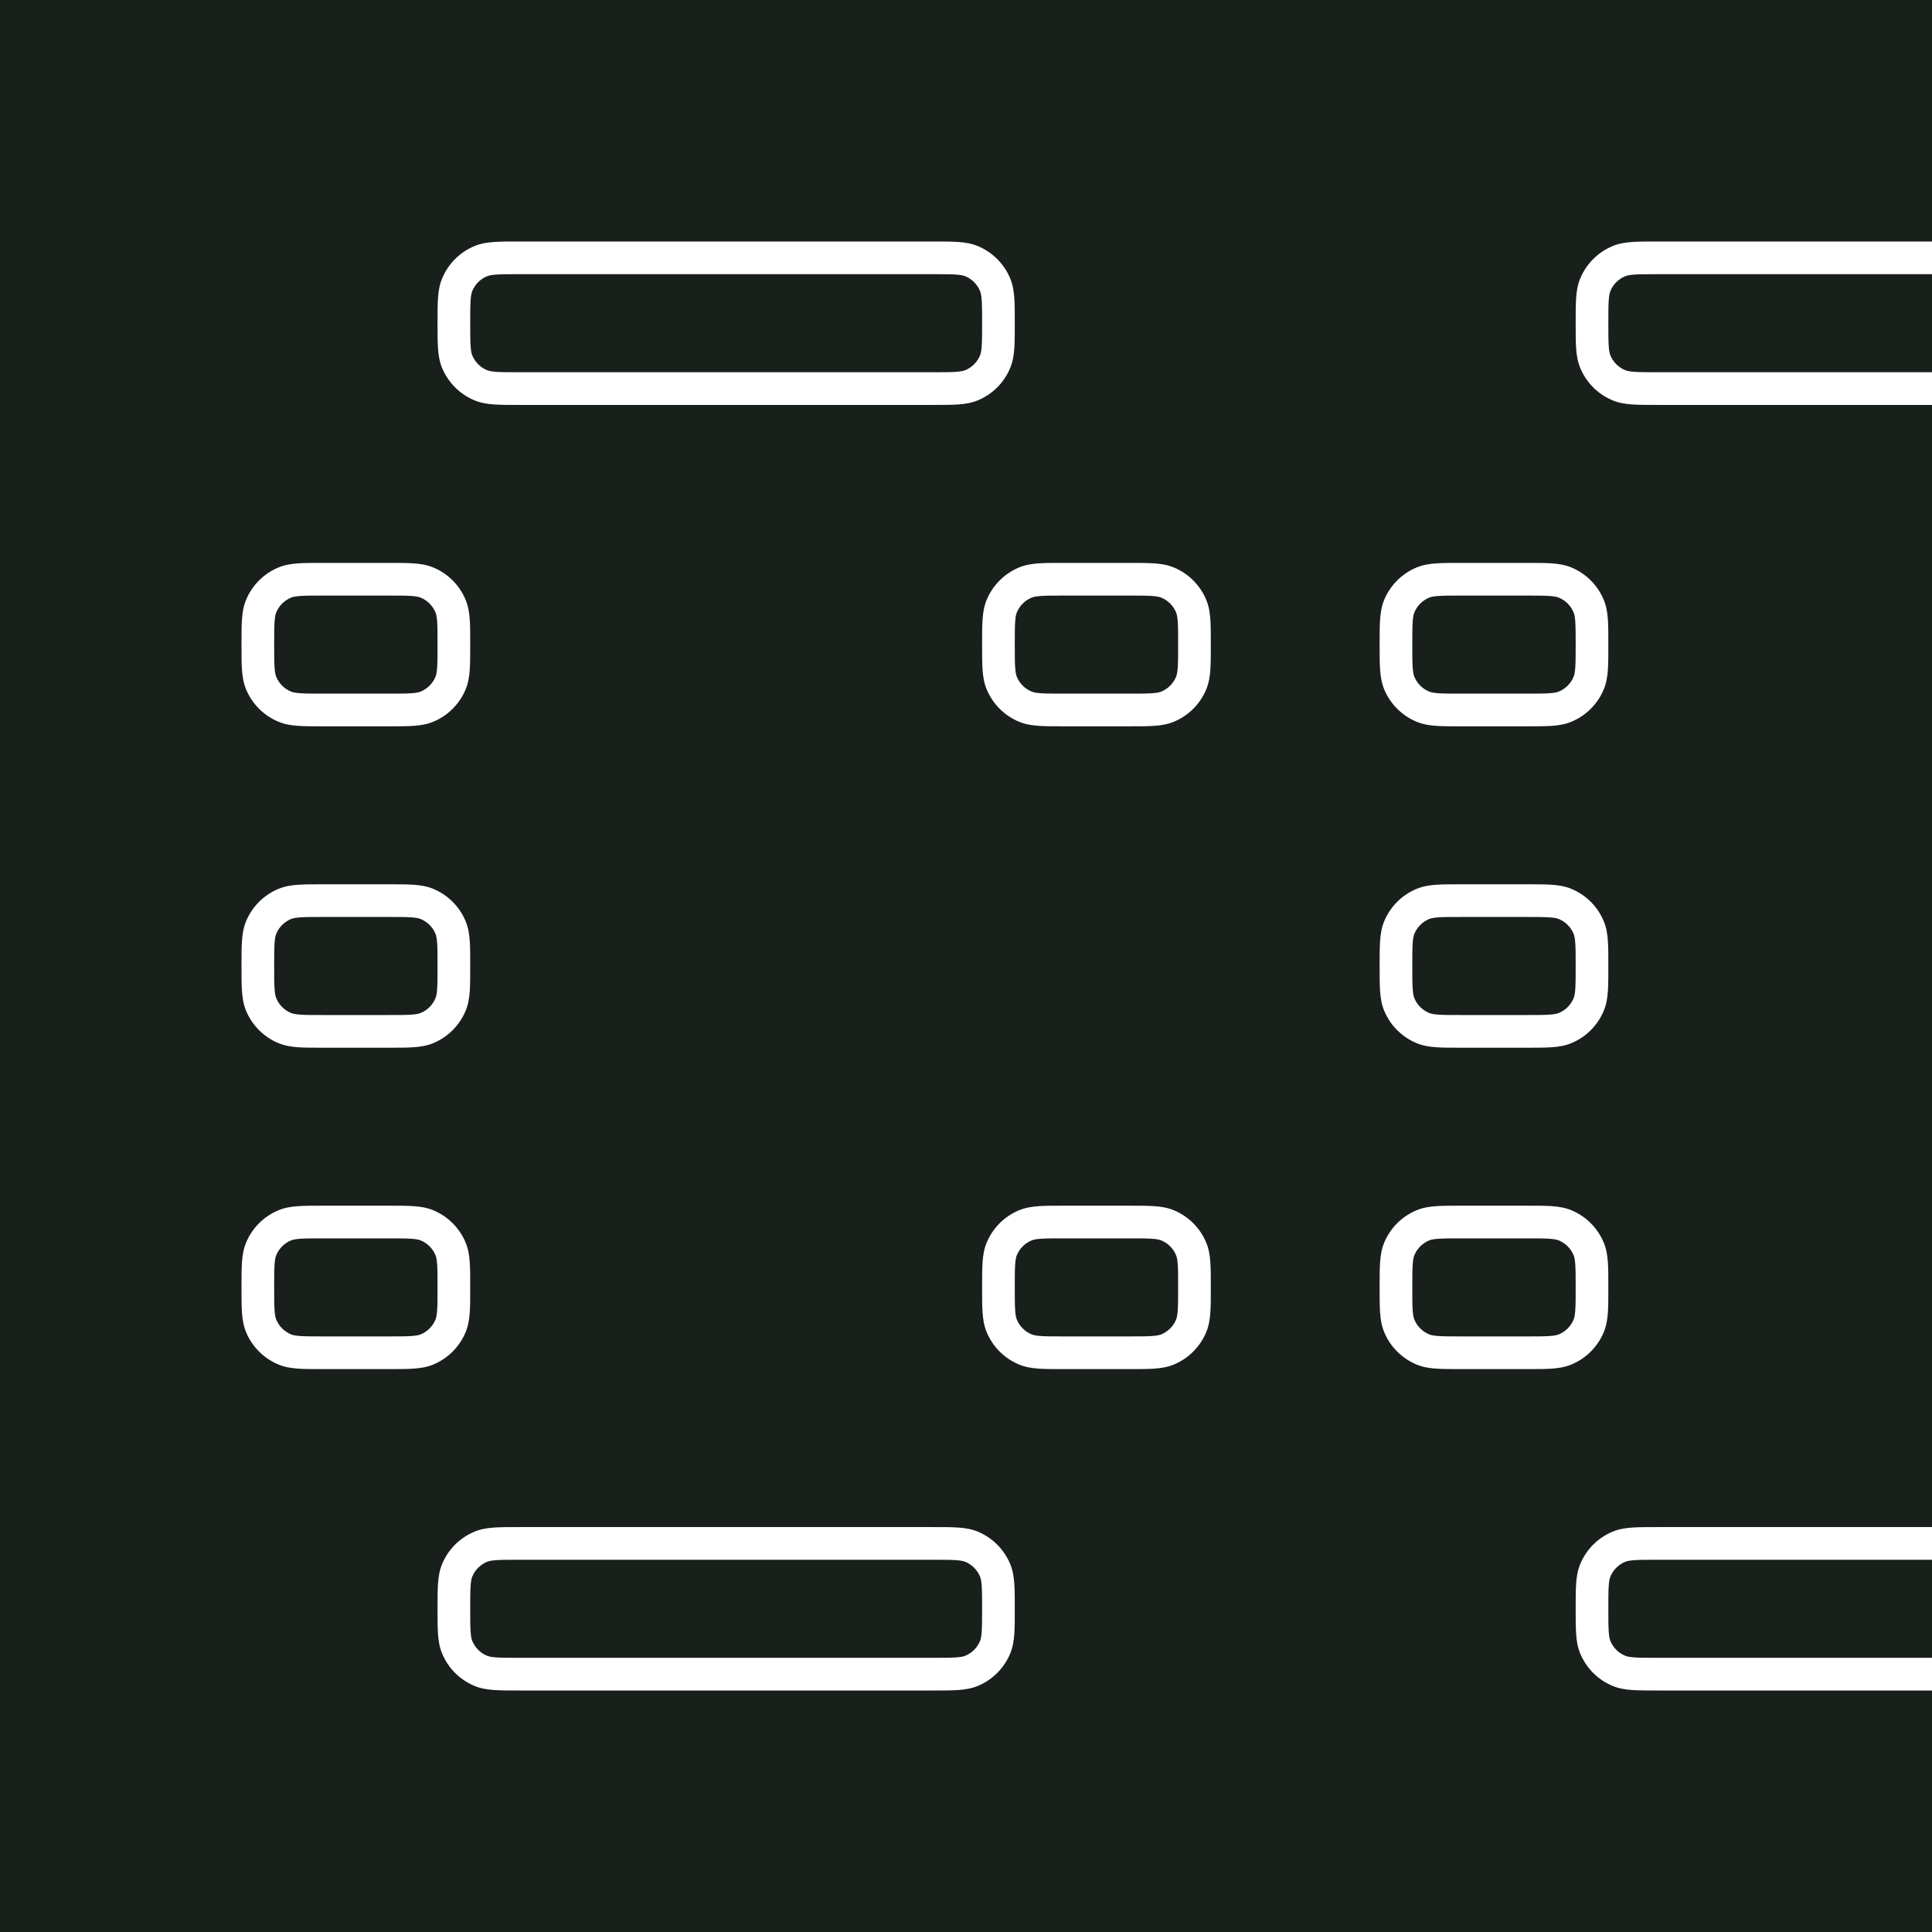
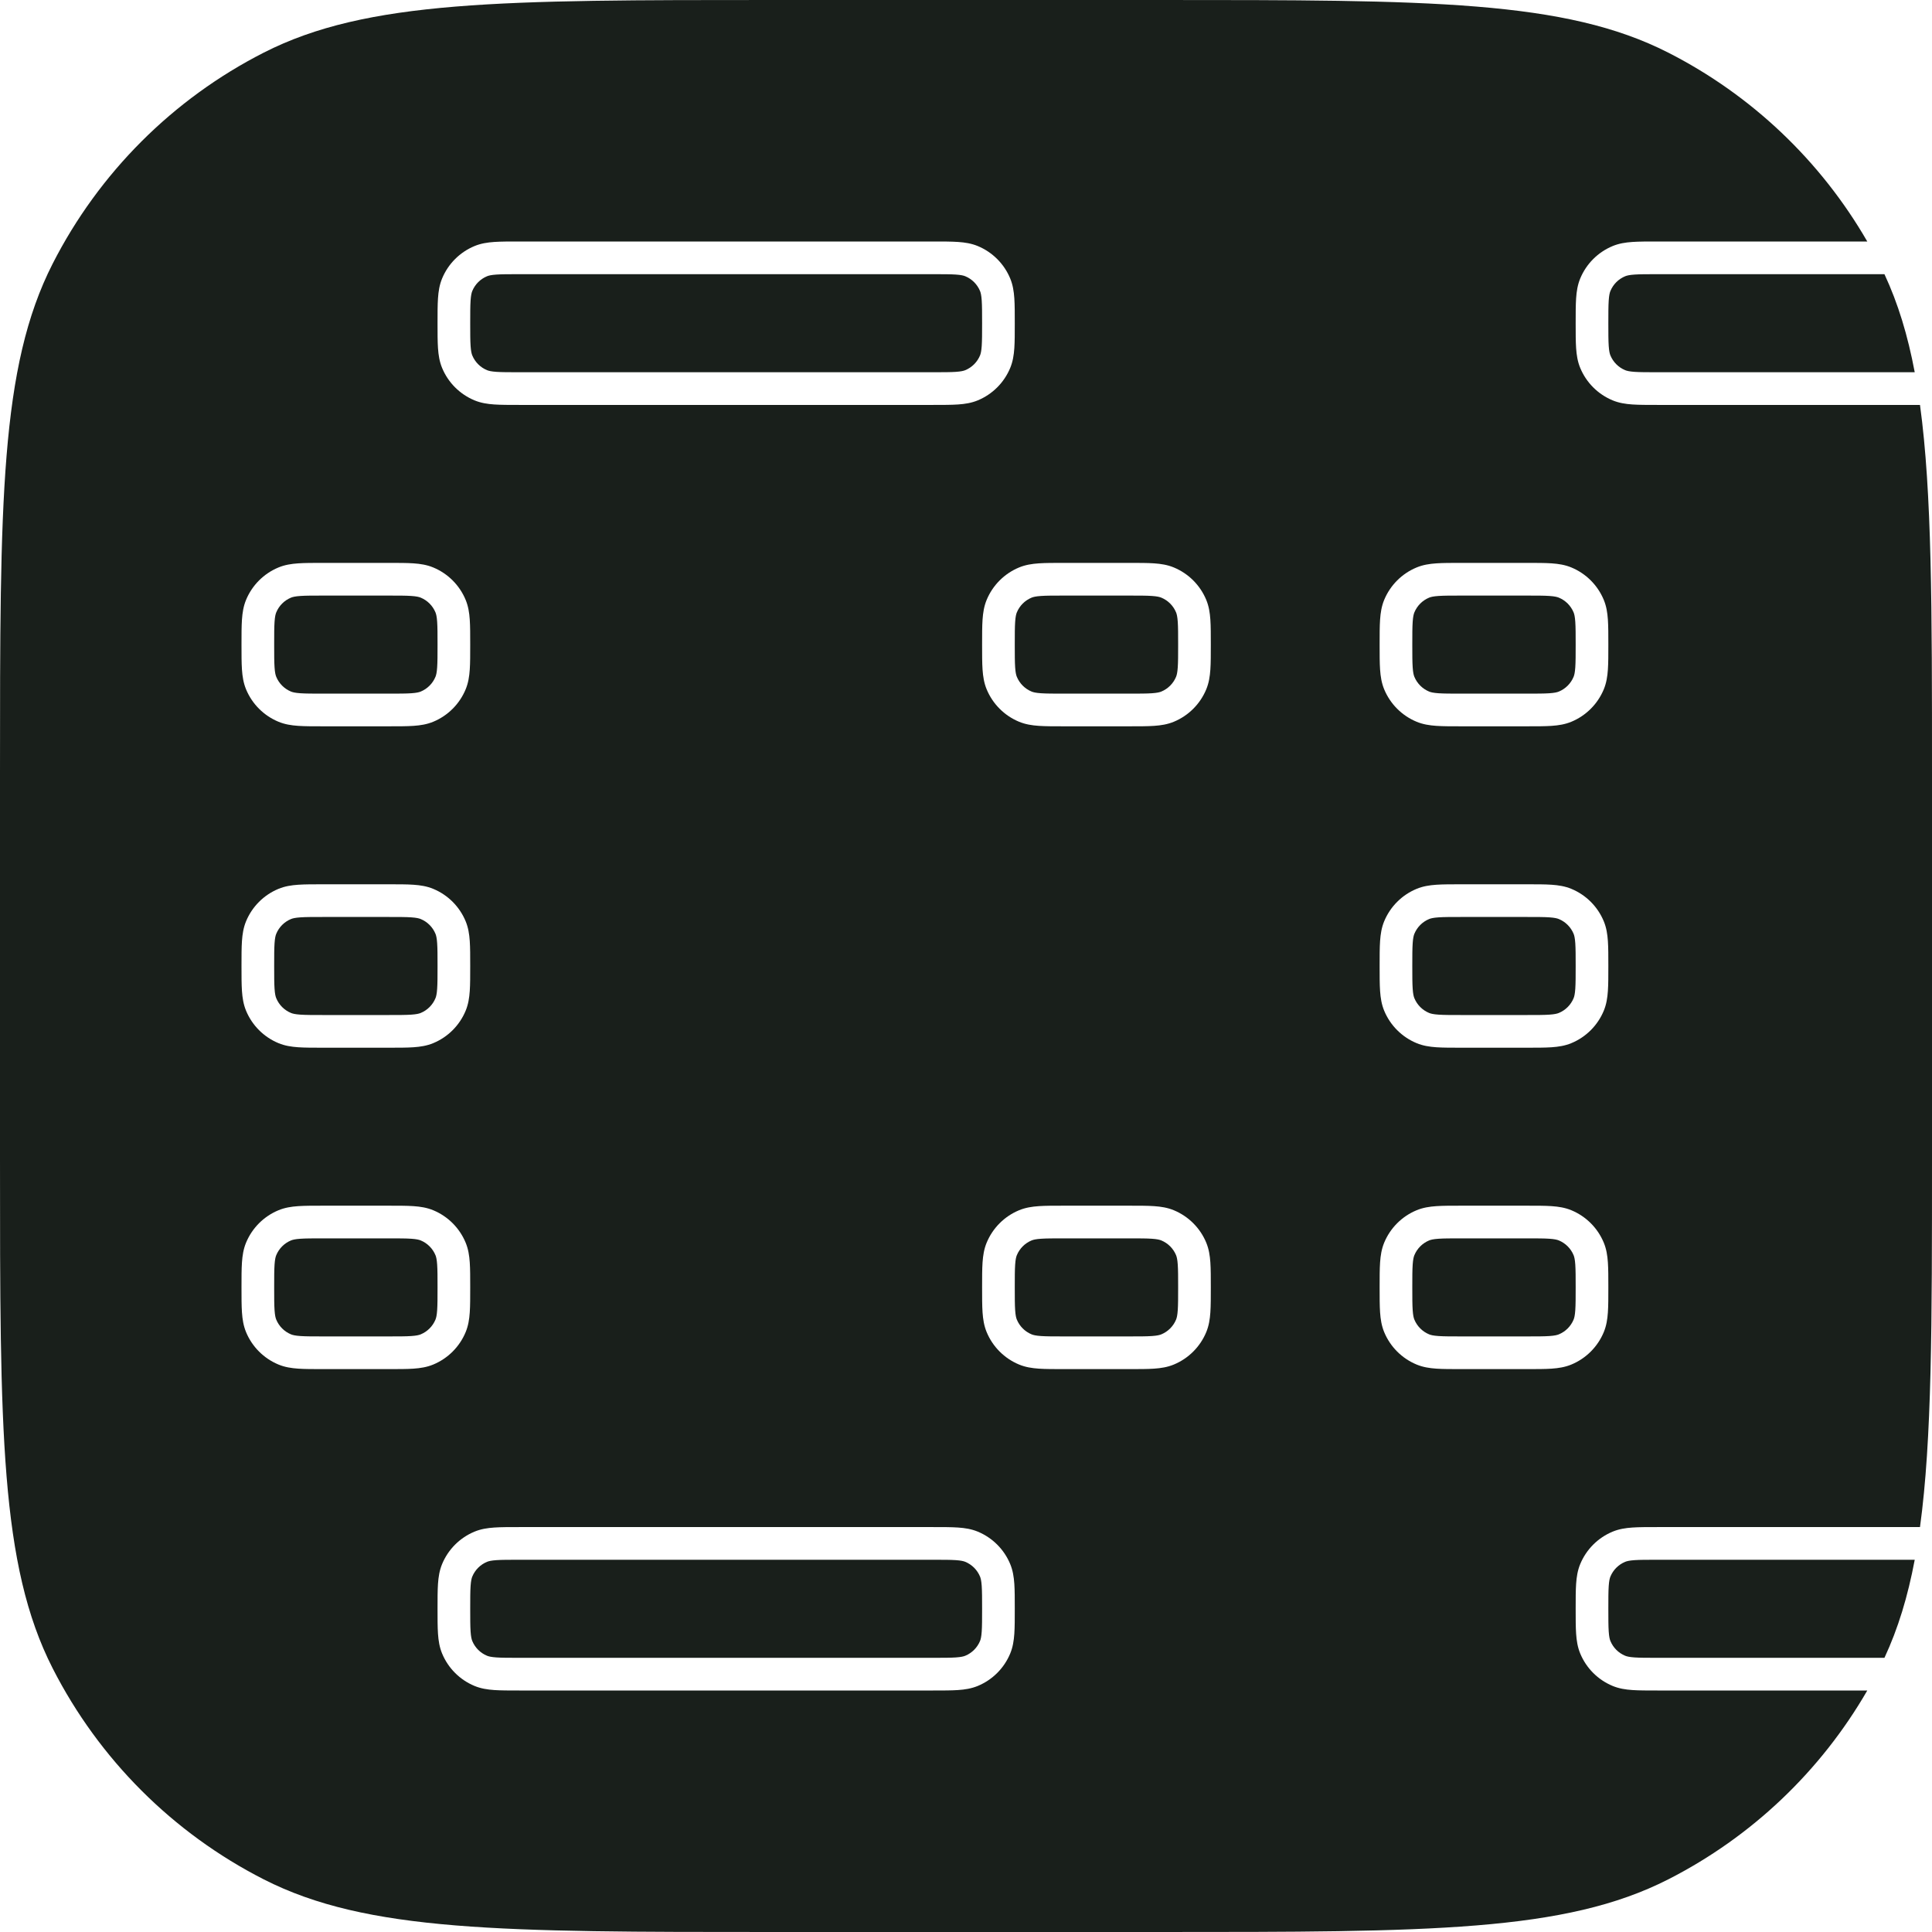
<svg xmlns="http://www.w3.org/2000/svg" width="512" height="512" viewBox="0 0 512 512" fill="none">
-   <path d="M512 64H439.215C436.585 64 434.395 63.998 432.604 64.12C430.773 64.245 429.043 64.514 427.367 65.209C423.478 66.821 420.387 69.912 418.776 73.803C418.082 75.48 417.812 77.209 417.688 79.04C417.565 80.832 417.568 83.023 417.568 85.654C417.568 88.285 417.565 90.476 417.688 92.269C417.812 94.099 418.082 95.829 418.776 97.506C420.388 101.397 423.478 104.488 427.367 106.1C429.043 106.794 430.773 107.064 432.604 107.188C434.395 107.311 436.585 107.309 439.215 107.309H512V404.691H439.215C436.585 404.691 434.395 404.689 432.604 404.812C430.773 404.936 429.043 405.206 427.367 405.9C423.478 407.512 420.388 410.603 418.776 414.494C418.082 416.171 417.812 417.901 417.688 419.731C417.565 421.524 417.568 423.714 417.568 426.346C417.568 428.977 417.565 431.168 417.688 432.96C417.812 434.791 418.082 436.521 418.776 438.197C420.387 442.088 423.478 445.179 427.367 446.791C429.043 447.486 430.773 447.755 432.604 447.88C434.395 448.002 436.585 448 439.215 448H512V512H0V0H512V64ZM137.6 404.691C134.969 404.691 132.78 404.689 130.988 404.812C129.158 404.936 127.429 405.206 125.753 405.9C121.863 407.512 118.772 410.603 117.161 414.494C116.467 416.171 116.197 417.901 116.072 419.731C115.95 421.524 115.953 423.714 115.953 426.346C115.953 428.977 115.95 431.168 116.072 432.96C116.197 434.791 116.467 436.521 117.161 438.197C118.772 442.088 121.863 445.179 125.753 446.791C127.429 447.485 129.158 447.755 130.988 447.88C132.78 448.002 134.969 448 137.6 448H247.278C249.909 448 252.098 448.002 253.89 447.88C255.72 447.755 257.449 447.485 259.125 446.791C263.015 445.179 266.106 442.088 267.717 438.197C268.411 436.521 268.681 434.791 268.806 432.96C268.928 431.168 268.925 428.977 268.925 426.346C268.925 423.714 268.928 421.524 268.806 419.731C268.681 417.901 268.411 416.171 267.717 414.494C266.106 410.603 263.015 407.512 259.125 405.9C257.449 405.206 255.72 404.936 253.89 404.812C252.098 404.689 249.909 404.691 247.278 404.691H137.6ZM247.278 413.354C250.027 413.354 251.871 413.356 253.3 413.453C254.689 413.548 255.367 413.718 255.812 413.902C257.58 414.635 258.985 416.04 259.718 417.809C259.902 418.254 260.071 418.932 260.166 420.322C260.263 421.751 260.267 423.596 260.267 426.346C260.267 429.095 260.263 430.941 260.166 432.37C260.071 433.76 259.902 434.437 259.718 434.883C258.985 436.651 257.58 438.056 255.812 438.789C255.367 438.974 254.689 439.143 253.3 439.238C251.871 439.336 250.027 439.338 247.278 439.338H137.6C134.851 439.338 133.007 439.336 131.578 439.238C130.189 439.143 129.511 438.974 129.065 438.789C127.298 438.056 125.892 436.651 125.16 434.883C124.976 434.437 124.807 433.76 124.712 432.37C124.614 430.941 124.611 429.095 124.611 426.346C124.611 423.596 124.614 421.751 124.712 420.322C124.807 418.932 124.976 418.254 125.16 417.809C125.892 416.04 127.298 414.635 129.065 413.902C129.511 413.718 130.189 413.548 131.578 413.453C133.007 413.356 134.851 413.354 137.6 413.354H247.278ZM512 413.354V439.338H439.215C436.466 439.338 434.622 439.336 433.193 439.238C431.804 439.143 431.126 438.974 430.681 438.789C428.913 438.056 427.508 436.651 426.775 434.883C426.591 434.437 426.422 433.76 426.327 432.37C426.23 430.941 426.227 429.095 426.227 426.346C426.227 423.596 426.23 421.751 426.327 420.322C426.422 418.932 426.591 418.254 426.775 417.809C427.508 416.04 428.913 414.635 430.681 413.902C431.126 413.718 431.804 413.548 433.193 413.453C434.622 413.356 436.466 413.354 439.215 413.354H512ZM85.647 319.519C83.017 319.519 80.827 319.516 79.035 319.639C77.205 319.764 75.476 320.033 73.8 320.728C69.91 322.339 66.819 325.43 65.208 329.321C64.514 330.998 64.245 332.728 64.12 334.559C63.998 336.351 64 338.542 64 341.173C64 343.804 63.998 345.995 64.12 347.787C64.245 349.618 64.514 351.348 65.208 353.024C66.819 356.915 69.91 360.006 73.8 361.618C75.476 362.313 77.205 362.582 79.035 362.707C80.827 362.829 83.017 362.827 85.647 362.827H102.965C105.595 362.827 107.785 362.829 109.576 362.707C111.407 362.582 113.136 362.313 114.812 361.618C118.702 360.006 121.792 356.915 123.403 353.024C124.098 351.348 124.367 349.618 124.492 347.787C124.614 345.995 124.611 343.804 124.611 341.173C124.611 338.542 124.614 336.351 124.492 334.559C124.367 332.728 124.098 330.998 123.403 329.321C121.792 325.431 118.702 322.339 114.812 320.728C113.136 320.033 111.407 319.764 109.576 319.639C107.785 319.516 105.595 319.519 102.965 319.519H85.647ZM281.913 319.519C279.283 319.519 277.093 319.516 275.302 319.639C273.472 319.764 271.743 320.033 270.066 320.728C266.177 322.339 263.086 325.43 261.475 329.321C260.78 330.998 260.511 332.728 260.386 334.559C260.264 336.351 260.267 338.542 260.267 341.173C260.267 343.804 260.264 345.995 260.386 347.787C260.511 349.618 260.78 351.348 261.475 353.024C263.086 356.915 266.177 360.006 270.066 361.618C271.743 362.313 273.471 362.582 275.302 362.707C277.093 362.829 279.283 362.827 281.913 362.827H299.23C301.861 362.827 304.051 362.829 305.843 362.707C307.673 362.582 309.402 362.313 311.078 361.618C314.968 360.006 318.059 356.915 319.67 353.024C320.364 351.348 320.633 349.618 320.758 347.787C320.88 345.995 320.878 343.804 320.878 341.173C320.878 338.542 320.88 336.351 320.758 334.559C320.633 332.728 320.364 330.998 319.67 329.321C318.059 325.43 314.968 322.339 311.078 320.728C309.402 320.033 307.673 319.764 305.843 319.639C304.051 319.516 301.861 319.519 299.23 319.519H281.913ZM387.262 319.519C384.631 319.519 382.442 319.516 380.65 319.639C378.82 319.764 377.091 320.033 375.415 320.728C371.525 322.339 368.434 325.43 366.823 329.321C366.129 330.998 365.86 332.728 365.735 334.559C365.613 336.351 365.615 338.542 365.615 341.173C365.615 343.804 365.613 345.995 365.735 347.787C365.86 349.618 366.129 351.348 366.823 353.024C368.434 356.915 371.525 360.006 375.415 361.618C377.091 362.313 378.82 362.582 380.65 362.707C382.442 362.829 384.631 362.827 387.262 362.827H404.58C407.21 362.827 409.4 362.829 411.191 362.707C413.022 362.582 414.751 362.313 416.427 361.618C420.316 360.006 423.407 356.915 425.019 353.024C425.713 351.348 425.983 349.618 426.107 347.787C426.23 345.995 426.227 343.804 426.227 341.173C426.227 338.542 426.23 336.351 426.107 334.559C425.983 332.728 425.713 330.998 425.019 329.321C423.407 325.43 420.316 322.339 416.427 320.728C414.751 320.033 413.022 319.764 411.191 319.639C409.4 319.516 407.21 319.519 404.58 319.519H387.262ZM102.965 328.181C105.713 328.181 107.558 328.183 108.986 328.28C110.376 328.375 111.054 328.545 111.499 328.729C113.267 329.462 114.672 330.867 115.404 332.636C115.589 333.081 115.758 333.759 115.853 335.149C115.95 336.578 115.953 338.424 115.953 341.173C115.953 343.923 115.95 345.768 115.853 347.197C115.758 348.587 115.589 349.265 115.404 349.71C114.672 351.478 113.267 352.884 111.499 353.616C111.054 353.801 110.376 353.971 108.986 354.065C107.558 354.163 105.713 354.165 102.965 354.165H85.647C82.899 354.165 81.053 354.163 79.625 354.065C78.236 353.971 77.559 353.801 77.113 353.616C75.345 352.884 73.94 351.478 73.208 349.71C73.023 349.265 72.854 348.587 72.759 347.197C72.661 345.768 72.659 343.923 72.659 341.173C72.659 338.424 72.661 336.578 72.759 335.149C72.854 333.759 73.023 333.081 73.208 332.636C73.94 330.867 75.345 329.462 77.113 328.729C77.559 328.545 78.236 328.375 79.625 328.28C81.053 328.183 82.899 328.181 85.647 328.181H102.965ZM299.23 328.181C301.979 328.181 303.824 328.183 305.253 328.28C306.642 328.375 307.319 328.545 307.765 328.729C309.533 329.462 310.938 330.867 311.67 332.636C311.854 333.081 312.024 333.759 312.119 335.149C312.217 336.578 312.219 338.424 312.219 341.173C312.219 343.923 312.217 345.768 312.119 347.197C312.024 348.587 311.854 349.265 311.67 349.71C310.938 351.478 309.533 352.884 307.765 353.616C307.319 353.801 306.642 353.971 305.253 354.065C303.824 354.163 301.979 354.165 299.23 354.165H281.913C279.165 354.165 277.32 354.163 275.892 354.065C274.502 353.971 273.824 353.801 273.379 353.616C271.611 352.884 270.206 351.478 269.474 349.71C269.289 349.265 269.12 348.587 269.025 347.197C268.928 345.768 268.925 343.923 268.925 341.173C268.925 338.424 268.928 336.578 269.025 335.149C269.12 333.759 269.289 333.081 269.474 332.636C270.206 330.867 271.611 329.462 273.379 328.729C273.824 328.545 274.502 328.375 275.892 328.28C277.32 328.183 279.165 328.181 281.913 328.181H299.23ZM404.58 328.181C407.329 328.181 409.173 328.183 410.602 328.28C411.991 328.375 412.669 328.545 413.114 328.729C414.882 329.462 416.287 330.867 417.02 332.636C417.204 333.081 417.373 333.759 417.468 335.149C417.565 336.578 417.568 338.424 417.568 341.173C417.568 343.923 417.565 345.768 417.468 347.197C417.373 348.587 417.204 349.265 417.02 349.71C416.287 351.478 414.882 352.884 413.114 353.616C412.669 353.801 411.991 353.971 410.602 354.065C409.173 354.163 407.329 354.165 404.58 354.165H387.262C384.513 354.165 382.669 354.163 381.24 354.065C379.851 353.971 379.174 353.801 378.729 353.616C376.961 352.884 375.556 351.478 374.823 349.71C374.639 349.265 374.469 348.587 374.374 347.197C374.277 345.768 374.274 343.923 374.274 341.173C374.274 338.424 374.277 336.578 374.374 335.149C374.469 333.759 374.639 333.081 374.823 332.636C375.556 330.867 376.961 329.462 378.729 328.729C379.174 328.545 379.851 328.375 381.24 328.28C382.669 328.183 384.513 328.181 387.262 328.181H404.58ZM85.647 234.346C83.017 234.346 80.827 234.344 79.035 234.466C77.205 234.591 75.476 234.86 73.8 235.555C69.91 237.166 66.819 240.257 65.208 244.148C64.514 245.825 64.245 247.555 64.12 249.386C63.998 251.178 64 253.369 64 256C64 258.631 63.998 260.822 64.12 262.614C64.245 264.445 64.514 266.175 65.208 267.852C66.819 271.742 69.91 274.834 73.8 276.445C75.476 277.14 77.205 277.409 79.035 277.534C80.827 277.656 83.017 277.654 85.647 277.654H102.965C105.595 277.654 107.785 277.656 109.576 277.534C111.407 277.409 113.136 277.14 114.812 276.445C118.702 274.834 121.792 271.742 123.403 267.852C124.098 266.175 124.367 264.445 124.492 262.614C124.614 260.822 124.611 258.631 124.611 256C124.611 253.369 124.614 251.178 124.492 249.386C124.367 247.555 124.098 245.825 123.403 244.148C121.792 240.258 118.702 237.166 114.812 235.555C113.136 234.86 111.407 234.591 109.576 234.466C107.785 234.344 105.595 234.346 102.965 234.346H85.647ZM387.262 234.346C384.631 234.346 382.442 234.344 380.65 234.466C378.82 234.591 377.091 234.86 375.415 235.555C371.525 237.166 368.434 240.258 366.823 244.148C366.129 245.825 365.86 247.555 365.735 249.386C365.613 251.178 365.615 253.369 365.615 256C365.615 258.631 365.613 260.822 365.735 262.614C365.86 264.445 366.129 266.175 366.823 267.852C368.434 271.742 371.525 274.834 375.415 276.445C377.091 277.14 378.82 277.409 380.65 277.534C382.442 277.656 384.631 277.654 387.262 277.654H404.58C407.21 277.654 409.4 277.656 411.191 277.534C413.022 277.409 414.751 277.14 416.427 276.445C420.316 274.834 423.407 271.742 425.019 267.852C425.713 266.175 425.983 264.445 426.107 262.614C426.23 260.822 426.227 258.631 426.227 256C426.227 253.369 426.23 251.178 426.107 249.386C425.983 247.555 425.713 245.825 425.019 244.148C423.407 240.258 420.316 237.166 416.427 235.555C414.751 234.86 413.022 234.591 411.191 234.466C409.4 234.344 407.21 234.346 404.58 234.346H387.262ZM102.965 243.008C105.713 243.008 107.558 243.01 108.986 243.107C110.376 243.202 111.054 243.372 111.499 243.557C113.267 244.289 114.672 245.694 115.404 247.463C115.589 247.908 115.758 248.586 115.853 249.976C115.95 251.405 115.953 253.25 115.953 256C115.953 258.75 115.95 260.595 115.853 262.024C115.758 263.414 115.589 264.092 115.404 264.537C114.672 266.306 113.267 267.711 111.499 268.443C111.054 268.628 110.376 268.798 108.986 268.893C107.558 268.99 105.713 268.992 102.965 268.992H85.647C82.899 268.992 81.053 268.99 79.625 268.893C78.236 268.798 77.559 268.628 77.113 268.443C75.345 267.711 73.94 266.306 73.208 264.537C73.023 264.092 72.854 263.414 72.759 262.024C72.661 260.595 72.659 258.75 72.659 256C72.659 253.25 72.661 251.405 72.759 249.976C72.854 248.586 73.023 247.908 73.208 247.463C73.94 245.694 75.345 244.289 77.113 243.557C77.559 243.372 78.236 243.202 79.625 243.107C81.053 243.01 82.899 243.008 85.647 243.008H102.965ZM404.58 243.008C407.329 243.008 409.173 243.01 410.602 243.107C411.991 243.202 412.669 243.372 413.114 243.557C414.882 244.289 416.287 245.694 417.02 247.463C417.204 247.908 417.373 248.586 417.468 249.976C417.565 251.405 417.568 253.25 417.568 256C417.568 258.75 417.565 260.595 417.468 262.024C417.373 263.414 417.204 264.092 417.02 264.537C416.287 266.306 414.882 267.711 413.114 268.443C412.669 268.628 411.991 268.798 410.602 268.893C409.173 268.99 407.329 268.992 404.58 268.992H387.262C384.513 268.992 382.669 268.99 381.24 268.893C379.851 268.798 379.174 268.628 378.729 268.443C376.961 267.711 375.556 266.306 374.823 264.537C374.639 264.092 374.469 263.414 374.374 262.024C374.277 260.595 374.274 258.75 374.274 256C374.274 253.25 374.277 251.405 374.374 249.976C374.469 248.586 374.639 247.908 374.823 247.463C375.556 245.694 376.961 244.289 378.729 243.557C379.174 243.372 379.851 243.202 381.24 243.107C382.669 243.01 384.513 243.008 387.262 243.008H404.58ZM85.647 149.173C83.017 149.173 80.827 149.171 79.035 149.293C77.205 149.418 75.476 149.687 73.8 150.382C69.91 151.994 66.819 155.085 65.208 158.976C64.514 160.652 64.245 162.382 64.12 164.213C63.998 166.005 64 168.196 64 170.827C64 173.458 63.998 175.649 64.12 177.441C64.245 179.272 64.514 181.002 65.208 182.679C66.819 186.57 69.91 189.661 73.8 191.272C75.476 191.967 77.205 192.236 79.035 192.361C80.827 192.484 83.017 192.481 85.647 192.481H102.965C105.595 192.481 107.785 192.484 109.576 192.361C111.407 192.236 113.136 191.967 114.812 191.272C118.702 189.661 121.792 186.569 123.403 182.679C124.098 181.002 124.367 179.272 124.492 177.441C124.614 175.649 124.611 173.458 124.611 170.827C124.611 168.196 124.614 166.005 124.492 164.213C124.367 162.382 124.098 160.652 123.403 158.976C121.792 155.085 118.702 151.994 114.812 150.382C113.136 149.687 111.407 149.418 109.576 149.293C107.785 149.171 105.595 149.173 102.965 149.173H85.647ZM281.913 149.173C279.283 149.173 277.093 149.171 275.302 149.293C273.471 149.418 271.743 149.687 270.066 150.382C266.177 151.994 263.086 155.085 261.475 158.976C260.78 160.652 260.511 162.382 260.386 164.213C260.264 166.005 260.267 168.196 260.267 170.827C260.267 173.458 260.264 175.649 260.386 177.441C260.511 179.272 260.78 181.002 261.475 182.679C263.086 186.57 266.177 189.661 270.066 191.272C271.743 191.967 273.472 192.236 275.302 192.361C277.093 192.484 279.283 192.481 281.913 192.481H299.23C301.861 192.481 304.051 192.484 305.843 192.361C307.673 192.236 309.402 191.967 311.078 191.272C314.968 189.661 318.059 186.57 319.67 182.679C320.364 181.002 320.633 179.272 320.758 177.441C320.88 175.649 320.878 173.458 320.878 170.827C320.878 168.196 320.88 166.005 320.758 164.213C320.633 162.382 320.364 160.652 319.67 158.976C318.059 155.085 314.968 151.994 311.078 150.382C309.402 149.687 307.673 149.418 305.843 149.293C304.051 149.171 301.861 149.173 299.23 149.173H281.913ZM387.262 149.173C384.631 149.173 382.442 149.171 380.65 149.293C378.82 149.418 377.091 149.687 375.415 150.382C371.525 151.994 368.434 155.085 366.823 158.976C366.129 160.652 365.86 162.382 365.735 164.213C365.613 166.005 365.615 168.196 365.615 170.827C365.615 173.458 365.613 175.649 365.735 177.441C365.86 179.272 366.129 181.002 366.823 182.679C368.434 186.57 371.525 189.661 375.415 191.272C377.091 191.967 378.82 192.236 380.65 192.361C382.442 192.484 384.631 192.481 387.262 192.481H404.58C407.21 192.481 409.4 192.484 411.191 192.361C413.022 192.236 414.751 191.967 416.427 191.272C420.316 189.661 423.407 186.57 425.019 182.679C425.713 181.002 425.983 179.272 426.107 177.441C426.23 175.649 426.227 173.458 426.227 170.827C426.227 168.196 426.23 166.005 426.107 164.213C425.983 162.382 425.713 160.652 425.019 158.976C423.407 155.085 420.316 151.994 416.427 150.382C414.751 149.687 413.022 149.418 411.191 149.293C409.4 149.171 407.21 149.173 404.58 149.173H387.262ZM102.965 157.835C105.713 157.835 107.558 157.837 108.986 157.935C110.376 158.029 111.054 158.199 111.499 158.384C113.267 159.116 114.672 160.522 115.404 162.29C115.589 162.736 115.758 163.413 115.853 164.803C115.95 166.232 115.953 168.077 115.953 170.827C115.953 173.576 115.95 175.422 115.853 176.851C115.758 178.241 115.589 178.919 115.404 179.364C114.672 181.133 113.267 182.538 111.499 183.271C111.054 183.455 110.376 183.625 108.986 183.72C107.558 183.817 105.713 183.819 102.965 183.819H85.647C82.899 183.819 81.053 183.817 79.625 183.72C78.236 183.625 77.559 183.455 77.113 183.271C75.345 182.538 73.94 181.133 73.208 179.364C73.023 178.919 72.854 178.241 72.759 176.851C72.661 175.422 72.659 173.576 72.659 170.827C72.659 168.077 72.661 166.232 72.759 164.803C72.854 163.413 73.023 162.736 73.208 162.29C73.94 160.522 75.345 159.116 77.113 158.384C77.559 158.199 78.236 158.029 79.625 157.935C81.053 157.837 82.899 157.835 85.647 157.835H102.965ZM299.23 157.835C301.979 157.835 303.824 157.837 305.253 157.935C306.642 158.029 307.319 158.199 307.765 158.384C309.533 159.116 310.938 160.522 311.67 162.29C311.854 162.736 312.024 163.413 312.119 164.803C312.217 166.232 312.219 168.077 312.219 170.827C312.219 173.576 312.217 175.422 312.119 176.851C312.024 178.241 311.854 178.919 311.67 179.364C310.938 181.133 309.533 182.538 307.765 183.271C307.319 183.455 306.642 183.625 305.253 183.72C303.824 183.817 301.979 183.819 299.23 183.819H281.913C279.165 183.819 277.32 183.817 275.892 183.72C274.502 183.625 273.824 183.455 273.379 183.271C271.611 182.538 270.206 181.133 269.474 179.364C269.289 178.919 269.12 178.241 269.025 176.851C268.928 175.422 268.925 173.576 268.925 170.827C268.925 168.077 268.928 166.232 269.025 164.803C269.12 163.413 269.289 162.736 269.474 162.29C270.206 160.522 271.611 159.116 273.379 158.384C273.824 158.199 274.502 158.029 275.892 157.935C277.32 157.837 279.165 157.835 281.913 157.835H299.23ZM404.58 157.835C407.329 157.835 409.173 157.837 410.602 157.935C411.991 158.029 412.669 158.199 413.114 158.384C414.882 159.116 416.287 160.522 417.02 162.29C417.204 162.736 417.373 163.413 417.468 164.803C417.565 166.232 417.568 168.077 417.568 170.827C417.568 173.576 417.565 175.422 417.468 176.851C417.373 178.241 417.204 178.919 417.02 179.364C416.287 181.133 414.882 182.538 413.114 183.271C412.669 183.455 411.991 183.625 410.602 183.72C409.173 183.817 407.329 183.819 404.58 183.819H387.262C384.513 183.819 382.669 183.817 381.24 183.72C379.851 183.625 379.174 183.455 378.729 183.271C376.961 182.538 375.556 181.133 374.823 179.364C374.639 178.919 374.469 178.241 374.374 176.851C374.277 175.422 374.274 173.576 374.274 170.827C374.274 168.077 374.277 166.232 374.374 164.803C374.469 163.413 374.639 162.736 374.823 162.29C375.556 160.522 376.961 159.116 378.729 158.384C379.174 158.199 379.851 158.029 381.24 157.935C382.669 157.837 384.513 157.835 387.262 157.835H404.58ZM137.6 64C134.969 64 132.78 63.998 130.988 64.12C129.158 64.245 127.429 64.514 125.753 65.209C121.863 66.821 118.772 69.912 117.161 73.803C116.467 75.48 116.197 77.209 116.072 79.04C115.95 80.832 115.953 83.023 115.953 85.654C115.953 88.285 115.95 90.476 116.072 92.269C116.197 94.099 116.467 95.829 117.161 97.506C118.772 101.397 121.863 104.488 125.753 106.1C127.429 106.794 129.158 107.064 130.988 107.188C132.78 107.311 134.969 107.309 137.6 107.309H247.278C249.909 107.309 252.098 107.311 253.89 107.188C255.72 107.064 257.449 106.794 259.125 106.1C263.015 104.488 266.106 101.397 267.717 97.506C268.411 95.829 268.681 94.099 268.806 92.269C268.928 90.476 268.925 88.285 268.925 85.654C268.925 83.023 268.928 80.832 268.806 79.04C268.681 77.209 268.411 75.48 267.717 73.803C266.106 69.912 263.015 66.821 259.125 65.209C257.449 64.514 255.72 64.245 253.89 64.12C252.098 63.998 249.909 64 247.278 64H137.6ZM247.278 72.662C250.027 72.662 251.871 72.664 253.3 72.762C254.689 72.857 255.367 73.026 255.812 73.211C257.58 73.944 258.985 75.349 259.718 77.117C259.902 77.563 260.071 78.24 260.166 79.63C260.263 81.059 260.267 82.905 260.267 85.654C260.267 88.404 260.263 90.249 260.166 91.678C260.071 93.068 259.902 93.746 259.718 94.191C258.985 95.96 257.58 97.365 255.812 98.098C255.367 98.282 254.689 98.452 253.3 98.547C251.871 98.644 250.027 98.647 247.278 98.647H137.6C134.851 98.647 133.007 98.644 131.578 98.547C130.189 98.452 129.511 98.282 129.065 98.098C127.298 97.365 125.892 95.96 125.16 94.191C124.976 93.746 124.807 93.068 124.712 91.678C124.614 90.249 124.611 88.404 124.611 85.654C124.611 82.905 124.614 81.059 124.712 79.63C124.807 78.24 124.976 77.563 125.16 77.117C125.892 75.349 127.298 73.944 129.065 73.211C129.511 73.026 130.189 72.857 131.578 72.762C133.007 72.664 134.851 72.662 137.6 72.662H247.278ZM512 72.662V98.647H439.215C436.466 98.647 434.622 98.644 433.193 98.547C431.804 98.452 431.126 98.282 430.681 98.098C428.913 97.365 427.508 95.96 426.775 94.191C426.591 93.746 426.422 93.068 426.327 91.678C426.23 90.249 426.227 88.404 426.227 85.654C426.227 82.905 426.23 81.059 426.327 79.63C426.422 78.24 426.591 77.563 426.775 77.117C427.508 75.349 428.913 73.944 430.681 73.211C431.126 73.026 431.804 72.857 433.193 72.762C434.622 72.664 436.466 72.662 439.215 72.662H512Z" fill="#191F1B" />
+   <path d="M307.2 0C378.886 0 414.73 0 442.11 13.951C464.2 25.207 482.501 42.612 494.85 64H439.215C436.585 64 434.395 63.998 432.604 64.12C430.773 64.245 429.043 64.514 427.367 65.209C423.478 66.821 420.387 69.912 418.776 73.803C418.082 75.48 417.812 77.209 417.688 79.04C417.565 80.832 417.568 83.023 417.568 85.654C417.568 88.285 417.565 90.476 417.688 92.269C417.812 94.099 418.082 95.829 418.776 97.506C420.388 101.397 423.478 104.488 427.367 106.1C429.043 106.794 430.773 107.064 432.604 107.188C434.395 107.311 436.585 107.309 439.215 107.309H508.818C511.999 130.591 512 161.007 512 204.8V307.2C512 350.993 511.999 381.409 508.818 404.691H439.215C436.585 404.691 434.395 404.689 432.604 404.812C430.773 404.936 429.043 405.206 427.367 405.9C423.478 407.512 420.388 410.603 418.776 414.494C418.082 416.171 417.812 417.901 417.688 419.731C417.565 421.524 417.568 423.714 417.568 426.346C417.568 428.977 417.565 431.168 417.688 432.96C417.812 434.791 418.082 436.521 418.776 438.197C420.387 442.088 423.478 445.179 427.367 446.791C429.043 447.486 430.773 447.755 432.604 447.88C434.395 448.002 436.585 448 439.215 448H494.85C482.501 469.388 464.2 486.793 442.11 498.049C414.73 512 378.886 512 307.2 512H204.8C133.114 512 97.27 512 69.89 498.049C45.805 485.777 26.223 466.195 13.951 442.11C0 414.73 0 378.886 0 307.2V204.8C0 133.114 0 97.27 13.951 69.89C26.223 45.805 45.805 26.223 69.89 13.951C97.27 0 133.114 0 204.8 0H307.2ZM137.6 404.691C134.969 404.691 132.78 404.689 130.988 404.812C129.158 404.936 127.429 405.206 125.753 405.9C121.863 407.512 118.772 410.603 117.161 414.494C116.467 416.171 116.197 417.901 116.072 419.731C115.95 421.524 115.953 423.714 115.953 426.346C115.953 428.977 115.95 431.168 116.072 432.96C116.197 434.791 116.467 436.521 117.161 438.197C118.772 442.088 121.863 445.179 125.753 446.791C127.429 447.485 129.158 447.755 130.988 447.88C132.78 448.002 134.969 448 137.6 448H247.278C249.909 448 252.098 448.002 253.89 447.88C255.72 447.755 257.449 447.485 259.125 446.791C263.015 445.179 266.106 442.088 267.717 438.197C268.411 436.521 268.681 434.791 268.806 432.96C268.928 431.168 268.925 428.977 268.925 426.346C268.925 423.714 268.928 421.524 268.806 419.731C268.681 417.901 268.411 416.171 267.717 414.494C266.106 410.603 263.015 407.512 259.125 405.9C257.449 405.206 255.72 404.936 253.89 404.812C252.098 404.689 249.909 404.691 247.278 404.691H137.6ZM247.278 413.354C250.027 413.354 251.871 413.356 253.3 413.453C254.689 413.548 255.367 413.718 255.812 413.902C257.58 414.635 258.985 416.04 259.718 417.809C259.902 418.254 260.071 418.932 260.166 420.322C260.263 421.751 260.267 423.596 260.267 426.346C260.267 429.095 260.263 430.941 260.166 432.37C260.071 433.76 259.902 434.437 259.718 434.883C258.985 436.651 257.58 438.056 255.812 438.789C255.367 438.974 254.689 439.143 253.3 439.238C251.871 439.336 250.027 439.338 247.278 439.338H137.6C134.851 439.338 133.007 439.336 131.578 439.238C130.189 439.143 129.511 438.974 129.065 438.789C127.298 438.056 125.892 436.651 125.16 434.883C124.976 434.437 124.807 433.76 124.712 432.37C124.614 430.941 124.611 429.095 124.611 426.346C124.611 423.596 124.614 421.751 124.712 420.322C124.807 418.932 124.976 418.254 125.16 417.809C125.892 416.04 127.298 414.635 129.065 413.902C129.511 413.718 130.189 413.548 131.578 413.453C133.007 413.356 134.851 413.354 137.6 413.354H247.278ZM507.423 413.354C505.585 423.122 503.01 431.59 499.399 439.338H439.215C436.466 439.338 434.622 439.336 433.193 439.238C431.804 439.143 431.126 438.974 430.681 438.789C428.913 438.056 427.508 436.651 426.775 434.883C426.591 434.437 426.422 433.76 426.327 432.37C426.23 430.941 426.227 429.095 426.227 426.346C426.227 423.596 426.23 421.751 426.327 420.322C426.422 418.932 426.591 418.254 426.775 417.809C427.508 416.04 428.913 414.635 430.681 413.902C431.126 413.718 431.804 413.548 433.193 413.453C434.622 413.356 436.466 413.354 439.215 413.354H507.423ZM85.647 319.519C83.017 319.519 80.827 319.516 79.035 319.639C77.205 319.764 75.476 320.033 73.8 320.728C69.91 322.339 66.819 325.43 65.208 329.321C64.514 330.998 64.245 332.728 64.12 334.559C63.998 336.351 64 338.542 64 341.173C64 343.804 63.998 345.995 64.12 347.787C64.245 349.618 64.514 351.348 65.208 353.024C66.819 356.915 69.91 360.006 73.8 361.618C75.476 362.313 77.205 362.582 79.035 362.707C80.827 362.829 83.017 362.827 85.647 362.827H102.965C105.595 362.827 107.785 362.829 109.576 362.707C111.407 362.582 113.136 362.313 114.812 361.618C118.702 360.006 121.792 356.915 123.403 353.024C124.098 351.348 124.367 349.618 124.492 347.787C124.614 345.995 124.611 343.804 124.611 341.173C124.611 338.542 124.614 336.351 124.492 334.559C124.367 332.728 124.098 330.998 123.403 329.321C121.792 325.431 118.702 322.339 114.812 320.728C113.136 320.033 111.407 319.764 109.576 319.639C107.785 319.516 105.595 319.519 102.965 319.519H85.647ZM281.913 319.519C279.283 319.519 277.093 319.516 275.302 319.639C273.472 319.764 271.743 320.033 270.066 320.728C266.177 322.339 263.086 325.43 261.475 329.321C260.78 330.998 260.511 332.728 260.386 334.559C260.264 336.351 260.267 338.542 260.267 341.173C260.267 343.804 260.264 345.995 260.386 347.787C260.511 349.618 260.78 351.348 261.475 353.024C263.086 356.915 266.177 360.006 270.066 361.618C271.743 362.313 273.471 362.582 275.302 362.707C277.093 362.829 279.283 362.827 281.913 362.827H299.23C301.861 362.827 304.051 362.829 305.843 362.707C307.673 362.582 309.402 362.313 311.078 361.618C314.968 360.006 318.059 356.915 319.67 353.024C320.364 351.348 320.633 349.618 320.758 347.787C320.88 345.995 320.878 343.804 320.878 341.173C320.878 338.542 320.88 336.351 320.758 334.559C320.633 332.728 320.364 330.998 319.67 329.321C318.059 325.43 314.968 322.339 311.078 320.728C309.402 320.033 307.673 319.764 305.843 319.639C304.051 319.516 301.861 319.519 299.23 319.519H281.913ZM387.262 319.519C384.631 319.519 382.442 319.516 380.65 319.639C378.82 319.764 377.091 320.033 375.415 320.728C371.525 322.339 368.434 325.43 366.823 329.321C366.129 330.998 365.86 332.728 365.735 334.559C365.613 336.351 365.615 338.542 365.615 341.173C365.615 343.804 365.613 345.995 365.735 347.787C365.86 349.618 366.129 351.348 366.823 353.024C368.434 356.915 371.525 360.006 375.415 361.618C377.091 362.313 378.82 362.582 380.65 362.707C382.442 362.829 384.631 362.827 387.262 362.827H404.58C407.21 362.827 409.4 362.829 411.191 362.707C413.022 362.582 414.751 362.313 416.427 361.618C420.316 360.006 423.407 356.915 425.019 353.024C425.713 351.348 425.983 349.618 426.107 347.787C426.23 345.995 426.227 343.804 426.227 341.173C426.227 338.542 426.23 336.351 426.107 334.559C425.983 332.728 425.713 330.998 425.019 329.321C423.407 325.43 420.316 322.339 416.427 320.728C414.751 320.033 413.022 319.764 411.191 319.639C409.4 319.516 407.21 319.519 404.58 319.519H387.262ZM102.965 328.181C105.713 328.181 107.558 328.183 108.986 328.28C110.376 328.375 111.054 328.545 111.499 328.729C113.267 329.462 114.672 330.867 115.404 332.636C115.589 333.081 115.758 333.759 115.853 335.149C115.95 336.578 115.953 338.424 115.953 341.173C115.953 343.923 115.95 345.768 115.853 347.197C115.758 348.587 115.589 349.265 115.404 349.71C114.672 351.478 113.267 352.884 111.499 353.616C111.054 353.801 110.376 353.971 108.986 354.065C107.558 354.163 105.713 354.165 102.965 354.165H85.647C82.899 354.165 81.053 354.163 79.625 354.065C78.236 353.971 77.559 353.801 77.113 353.616C75.345 352.884 73.94 351.478 73.208 349.71C73.023 349.265 72.854 348.587 72.759 347.197C72.661 345.768 72.659 343.923 72.659 341.173C72.659 338.424 72.661 336.578 72.759 335.149C72.854 333.759 73.023 333.081 73.208 332.636C73.94 330.867 75.345 329.462 77.113 328.729C77.559 328.545 78.236 328.375 79.625 328.28C81.053 328.183 82.899 328.181 85.647 328.181H102.965ZM299.23 328.181C301.979 328.181 303.824 328.183 305.253 328.28C306.642 328.375 307.319 328.545 307.765 328.729C309.533 329.462 310.938 330.867 311.67 332.636C311.854 333.081 312.024 333.759 312.119 335.149C312.217 336.578 312.219 338.424 312.219 341.173C312.219 343.923 312.217 345.768 312.119 347.197C312.024 348.587 311.854 349.265 311.67 349.71C310.938 351.478 309.533 352.884 307.765 353.616C307.319 353.801 306.642 353.971 305.253 354.065C303.824 354.163 301.979 354.165 299.23 354.165H281.913C279.165 354.165 277.32 354.163 275.892 354.065C274.502 353.971 273.824 353.801 273.379 353.616C271.611 352.884 270.206 351.478 269.474 349.71C269.289 349.265 269.12 348.587 269.025 347.197C268.928 345.768 268.925 343.923 268.925 341.173C268.925 338.424 268.928 336.578 269.025 335.149C269.12 333.759 269.289 333.081 269.474 332.636C270.206 330.867 271.611 329.462 273.379 328.729C273.824 328.545 274.502 328.375 275.892 328.28C277.32 328.183 279.165 328.181 281.913 328.181H299.23ZM404.58 328.181C407.329 328.181 409.173 328.183 410.602 328.28C411.991 328.375 412.669 328.545 413.114 328.729C414.882 329.462 416.287 330.867 417.02 332.636C417.204 333.081 417.373 333.759 417.468 335.149C417.565 336.578 417.568 338.424 417.568 341.173C417.568 343.923 417.565 345.768 417.468 347.197C417.373 348.587 417.204 349.265 417.02 349.71C416.287 351.478 414.882 352.884 413.114 353.616C412.669 353.801 411.991 353.971 410.602 354.065C409.173 354.163 407.329 354.165 404.58 354.165H387.262C384.513 354.165 382.669 354.163 381.24 354.065C379.851 353.971 379.174 353.801 378.729 353.616C376.961 352.884 375.556 351.478 374.823 349.71C374.639 349.265 374.469 348.587 374.374 347.197C374.277 345.768 374.274 343.923 374.274 341.173C374.274 338.424 374.277 336.578 374.374 335.149C374.469 333.759 374.639 333.081 374.823 332.636C375.556 330.867 376.961 329.462 378.729 328.729C379.174 328.545 379.851 328.375 381.24 328.28C382.669 328.183 384.513 328.181 387.262 328.181H404.58ZM85.647 234.346C83.017 234.346 80.827 234.344 79.035 234.466C77.205 234.591 75.476 234.86 73.8 235.555C69.91 237.166 66.819 240.257 65.208 244.148C64.514 245.825 64.245 247.555 64.12 249.386C63.998 251.178 64 253.369 64 256C64 258.631 63.998 260.822 64.12 262.614C64.245 264.445 64.514 266.175 65.208 267.852C66.819 271.742 69.91 274.834 73.8 276.445C75.476 277.14 77.205 277.409 79.035 277.534C80.827 277.656 83.017 277.654 85.647 277.654H102.965C105.595 277.654 107.785 277.656 109.576 277.534C111.407 277.409 113.136 277.14 114.812 276.445C118.702 274.834 121.792 271.742 123.403 267.852C124.098 266.175 124.367 264.445 124.492 262.614C124.614 260.822 124.611 258.631 124.611 256C124.611 253.369 124.614 251.178 124.492 249.386C124.367 247.555 124.098 245.825 123.403 244.148C121.792 240.258 118.702 237.166 114.812 235.555C113.136 234.86 111.407 234.591 109.576 234.466C107.785 234.344 105.595 234.346 102.965 234.346H85.647ZM387.262 234.346C384.631 234.346 382.442 234.344 380.65 234.466C378.82 234.591 377.091 234.86 375.415 235.555C371.525 237.166 368.434 240.258 366.823 244.148C366.129 245.825 365.86 247.555 365.735 249.386C365.613 251.178 365.615 253.369 365.615 256C365.615 258.631 365.613 260.822 365.735 262.614C365.86 264.445 366.129 266.175 366.823 267.852C368.434 271.742 371.525 274.834 375.415 276.445C377.091 277.14 378.82 277.409 380.65 277.534C382.442 277.656 384.631 277.654 387.262 277.654H404.58C407.21 277.654 409.4 277.656 411.191 277.534C413.022 277.409 414.751 277.14 416.427 276.445C420.316 274.834 423.407 271.742 425.019 267.852C425.713 266.175 425.983 264.445 426.107 262.614C426.23 260.822 426.227 258.631 426.227 256C426.227 253.369 426.23 251.178 426.107 249.386C425.983 247.555 425.713 245.825 425.019 244.148C423.407 240.258 420.316 237.166 416.427 235.555C414.751 234.86 413.022 234.591 411.191 234.466C409.4 234.344 407.21 234.346 404.58 234.346H387.262ZM102.965 243.008C105.713 243.008 107.558 243.01 108.986 243.107C110.376 243.202 111.054 243.372 111.499 243.557C113.267 244.289 114.672 245.694 115.404 247.463C115.589 247.908 115.758 248.586 115.853 249.976C115.95 251.405 115.953 253.25 115.953 256C115.953 258.75 115.95 260.595 115.853 262.024C115.758 263.414 115.589 264.092 115.404 264.537C114.672 266.306 113.267 267.711 111.499 268.443C111.054 268.628 110.376 268.798 108.986 268.893C107.558 268.99 105.713 268.992 102.965 268.992H85.647C82.899 268.992 81.053 268.99 79.625 268.893C78.236 268.798 77.559 268.628 77.113 268.443C75.345 267.711 73.94 266.306 73.208 264.537C73.023 264.092 72.854 263.414 72.759 262.024C72.661 260.595 72.659 258.75 72.659 256C72.659 253.25 72.661 251.405 72.759 249.976C72.854 248.586 73.023 247.908 73.208 247.463C73.94 245.694 75.345 244.289 77.113 243.557C77.559 243.372 78.236 243.202 79.625 243.107C81.053 243.01 82.899 243.008 85.647 243.008H102.965ZM404.58 243.008C407.329 243.008 409.173 243.01 410.602 243.107C411.991 243.202 412.669 243.372 413.114 243.557C414.882 244.289 416.287 245.694 417.02 247.463C417.204 247.908 417.373 248.586 417.468 249.976C417.565 251.405 417.568 253.25 417.568 256C417.568 258.75 417.565 260.595 417.468 262.024C417.373 263.414 417.204 264.092 417.02 264.537C416.287 266.306 414.882 267.711 413.114 268.443C412.669 268.628 411.991 268.798 410.602 268.893C409.173 268.99 407.329 268.992 404.58 268.992H387.262C384.513 268.992 382.669 268.99 381.24 268.893C379.851 268.798 379.174 268.628 378.729 268.443C376.961 267.711 375.556 266.306 374.823 264.537C374.639 264.092 374.469 263.414 374.374 262.024C374.277 260.595 374.274 258.75 374.274 256C374.274 253.25 374.277 251.405 374.374 249.976C374.469 248.586 374.639 247.908 374.823 247.463C375.556 245.694 376.961 244.289 378.729 243.557C379.174 243.372 379.851 243.202 381.24 243.107C382.669 243.01 384.513 243.008 387.262 243.008H404.58ZM85.647 149.173C83.017 149.173 80.827 149.171 79.035 149.293C77.205 149.418 75.476 149.687 73.8 150.382C69.91 151.994 66.819 155.085 65.208 158.976C64.514 160.652 64.245 162.382 64.12 164.213C63.998 166.005 64 168.196 64 170.827C64 173.458 63.998 175.649 64.12 177.441C64.245 179.272 64.514 181.002 65.208 182.679C66.819 186.57 69.91 189.661 73.8 191.272C75.476 191.967 77.205 192.236 79.035 192.361C80.827 192.484 83.017 192.481 85.647 192.481H102.965C105.595 192.481 107.785 192.484 109.576 192.361C111.407 192.236 113.136 191.967 114.812 191.272C118.702 189.661 121.792 186.569 123.403 182.679C124.098 181.002 124.367 179.272 124.492 177.441C124.614 175.649 124.611 173.458 124.611 170.827C124.611 168.196 124.614 166.005 124.492 164.213C124.367 162.382 124.098 160.652 123.403 158.976C121.792 155.085 118.702 151.994 114.812 150.382C113.136 149.687 111.407 149.418 109.576 149.293C107.785 149.171 105.595 149.173 102.965 149.173H85.647ZM281.913 149.173C279.283 149.173 277.093 149.171 275.302 149.293C273.471 149.418 271.743 149.687 270.066 150.382C266.177 151.994 263.086 155.085 261.475 158.976C260.78 160.652 260.511 162.382 260.386 164.213C260.264 166.005 260.267 168.196 260.267 170.827C260.267 173.458 260.264 175.649 260.386 177.441C260.511 179.272 260.78 181.002 261.475 182.679C263.086 186.57 266.177 189.661 270.066 191.272C271.743 191.967 273.472 192.236 275.302 192.361C277.093 192.484 279.283 192.481 281.913 192.481H299.23C301.861 192.481 304.051 192.484 305.843 192.361C307.673 192.236 309.402 191.967 311.078 191.272C314.968 189.661 318.059 186.57 319.67 182.679C320.364 181.002 320.633 179.272 320.758 177.441C320.88 175.649 320.878 173.458 320.878 170.827C320.878 168.196 320.88 166.005 320.758 164.213C320.633 162.382 320.364 160.652 319.67 158.976C318.059 155.085 314.968 151.994 311.078 150.382C309.402 149.687 307.673 149.418 305.843 149.293C304.051 149.171 301.861 149.173 299.23 149.173H281.913ZM387.262 149.173C384.631 149.173 382.442 149.171 380.65 149.293C378.82 149.418 377.091 149.687 375.415 150.382C371.525 151.994 368.434 155.085 366.823 158.976C366.129 160.652 365.86 162.382 365.735 164.213C365.613 166.005 365.615 168.196 365.615 170.827C365.615 173.458 365.613 175.649 365.735 177.441C365.86 179.272 366.129 181.002 366.823 182.679C368.434 186.57 371.525 189.661 375.415 191.272C377.091 191.967 378.82 192.236 380.65 192.361C382.442 192.484 384.631 192.481 387.262 192.481H404.58C407.21 192.481 409.4 192.484 411.191 192.361C413.022 192.236 414.751 191.967 416.427 191.272C420.316 189.661 423.407 186.57 425.019 182.679C425.713 181.002 425.983 179.272 426.107 177.441C426.23 175.649 426.227 173.458 426.227 170.827C426.227 168.196 426.23 166.005 426.107 164.213C425.983 162.382 425.713 160.652 425.019 158.976C423.407 155.085 420.316 151.994 416.427 150.382C414.751 149.687 413.022 149.418 411.191 149.293C409.4 149.171 407.21 149.173 404.58 149.173H387.262ZM102.965 157.835C105.713 157.835 107.558 157.837 108.986 157.935C110.376 158.029 111.054 158.199 111.499 158.384C113.267 159.116 114.672 160.522 115.404 162.29C115.589 162.736 115.758 163.413 115.853 164.803C115.95 166.232 115.953 168.077 115.953 170.827C115.953 173.576 115.95 175.422 115.853 176.851C115.758 178.241 115.589 178.919 115.404 179.364C114.672 181.133 113.267 182.538 111.499 183.271C111.054 183.455 110.376 183.625 108.986 183.72C107.558 183.817 105.713 183.819 102.965 183.819H85.647C82.899 183.819 81.053 183.817 79.625 183.72C78.236 183.625 77.559 183.455 77.113 183.271C75.345 182.538 73.94 181.133 73.208 179.364C73.023 178.919 72.854 178.241 72.759 176.851C72.661 175.422 72.659 173.576 72.659 170.827C72.659 168.077 72.661 166.232 72.759 164.803C72.854 163.413 73.023 162.736 73.208 162.29C73.94 160.522 75.345 159.116 77.113 158.384C77.559 158.199 78.236 158.029 79.625 157.935C81.053 157.837 82.899 157.835 85.647 157.835H102.965ZM299.23 157.835C301.979 157.835 303.824 157.837 305.253 157.935C306.642 158.029 307.319 158.199 307.765 158.384C309.533 159.116 310.938 160.522 311.67 162.29C311.854 162.736 312.024 163.413 312.119 164.803C312.217 166.232 312.219 168.077 312.219 170.827C312.219 173.576 312.217 175.422 312.119 176.851C312.024 178.241 311.854 178.919 311.67 179.364C310.938 181.133 309.533 182.538 307.765 183.271C307.319 183.455 306.642 183.625 305.253 183.72C303.824 183.817 301.979 183.819 299.23 183.819H281.913C279.165 183.819 277.32 183.817 275.892 183.72C274.502 183.625 273.824 183.455 273.379 183.271C271.611 182.538 270.206 181.133 269.474 179.364C269.289 178.919 269.12 178.241 269.025 176.851C268.928 175.422 268.925 173.576 268.925 170.827C268.925 168.077 268.928 166.232 269.025 164.803C269.12 163.413 269.289 162.736 269.474 162.29C270.206 160.522 271.611 159.116 273.379 158.384C273.824 158.199 274.502 158.029 275.892 157.935C277.32 157.837 279.165 157.835 281.913 157.835H299.23ZM404.58 157.835C407.329 157.835 409.173 157.837 410.602 157.935C411.991 158.029 412.669 158.199 413.114 158.384C414.882 159.116 416.287 160.522 417.02 162.29C417.204 162.736 417.373 163.413 417.468 164.803C417.565 166.232 417.568 168.077 417.568 170.827C417.568 173.576 417.565 175.422 417.468 176.851C417.373 178.241 417.204 178.919 417.02 179.364C416.287 181.133 414.882 182.538 413.114 183.271C412.669 183.455 411.991 183.625 410.602 183.72C409.173 183.817 407.329 183.819 404.58 183.819H387.262C384.513 183.819 382.669 183.817 381.24 183.72C379.851 183.625 379.174 183.455 378.729 183.271C376.961 182.538 375.556 181.133 374.823 179.364C374.639 178.919 374.469 178.241 374.374 176.851C374.277 175.422 374.274 173.576 374.274 170.827C374.274 168.077 374.277 166.232 374.374 164.803C374.469 163.413 374.639 162.736 374.823 162.29C375.556 160.522 376.961 159.116 378.729 158.384C379.174 158.199 379.851 158.029 381.24 157.935C382.669 157.837 384.513 157.835 387.262 157.835H404.58ZM137.6 64C134.969 64 132.78 63.998 130.988 64.12C129.158 64.245 127.429 64.514 125.753 65.209C121.863 66.821 118.772 69.912 117.161 73.803C116.467 75.48 116.197 77.209 116.072 79.04C115.95 80.832 115.953 83.023 115.953 85.654C115.953 88.285 115.95 90.476 116.072 92.269C116.197 94.099 116.467 95.829 117.161 97.506C118.772 101.397 121.863 104.488 125.753 106.1C127.429 106.794 129.158 107.064 130.988 107.188C132.78 107.311 134.969 107.309 137.6 107.309H247.278C249.909 107.309 252.098 107.311 253.89 107.188C255.72 107.064 257.449 106.794 259.125 106.1C263.015 104.488 266.106 101.397 267.717 97.506C268.411 95.829 268.681 94.099 268.806 92.269C268.928 90.476 268.925 88.285 268.925 85.654C268.925 83.023 268.928 80.832 268.806 79.04C268.681 77.209 268.411 75.48 267.717 73.803C266.106 69.912 263.015 66.821 259.125 65.209C257.449 64.514 255.72 64.245 253.89 64.12C252.098 63.998 249.909 64 247.278 64H137.6ZM247.278 72.662C250.027 72.662 251.871 72.664 253.3 72.762C254.689 72.857 255.367 73.026 255.812 73.211C257.58 73.944 258.985 75.349 259.718 77.117C259.902 77.563 260.071 78.24 260.166 79.63C260.263 81.059 260.267 82.905 260.267 85.654C260.267 88.404 260.263 90.249 260.166 91.678C260.071 93.068 259.902 93.746 259.718 94.191C258.985 95.96 257.58 97.365 255.812 98.098C255.367 98.282 254.689 98.452 253.3 98.547C251.871 98.644 250.027 98.647 247.278 98.647H137.6C134.851 98.647 133.007 98.644 131.578 98.547C130.189 98.452 129.511 98.282 129.065 98.098C127.298 97.365 125.892 95.96 125.16 94.191C124.976 93.746 124.807 93.068 124.712 91.678C124.614 90.249 124.611 88.404 124.611 85.654C124.611 82.905 124.614 81.059 124.712 79.63C124.807 78.24 124.976 77.563 125.16 77.117C125.892 75.349 127.298 73.944 129.065 73.211C129.511 73.026 130.189 72.857 131.578 72.762C133.007 72.664 134.851 72.662 137.6 72.662H247.278ZM499.399 72.662C503.01 80.41 505.585 88.878 507.423 98.647H439.215C436.466 98.647 434.622 98.644 433.193 98.547C431.804 98.452 431.126 98.282 430.681 98.098C428.913 97.365 427.508 95.96 426.775 94.191C426.591 93.746 426.422 93.068 426.327 91.678C426.23 90.249 426.227 88.404 426.227 85.654C426.227 82.905 426.23 81.059 426.327 79.63C426.422 78.24 426.591 77.563 426.775 77.117C427.508 75.349 428.913 73.944 430.681 73.211C431.126 73.026 431.804 72.857 433.193 72.762C434.622 72.664 436.466 72.662 439.215 72.662H499.399Z" fill="#191F1B" />
</svg>
